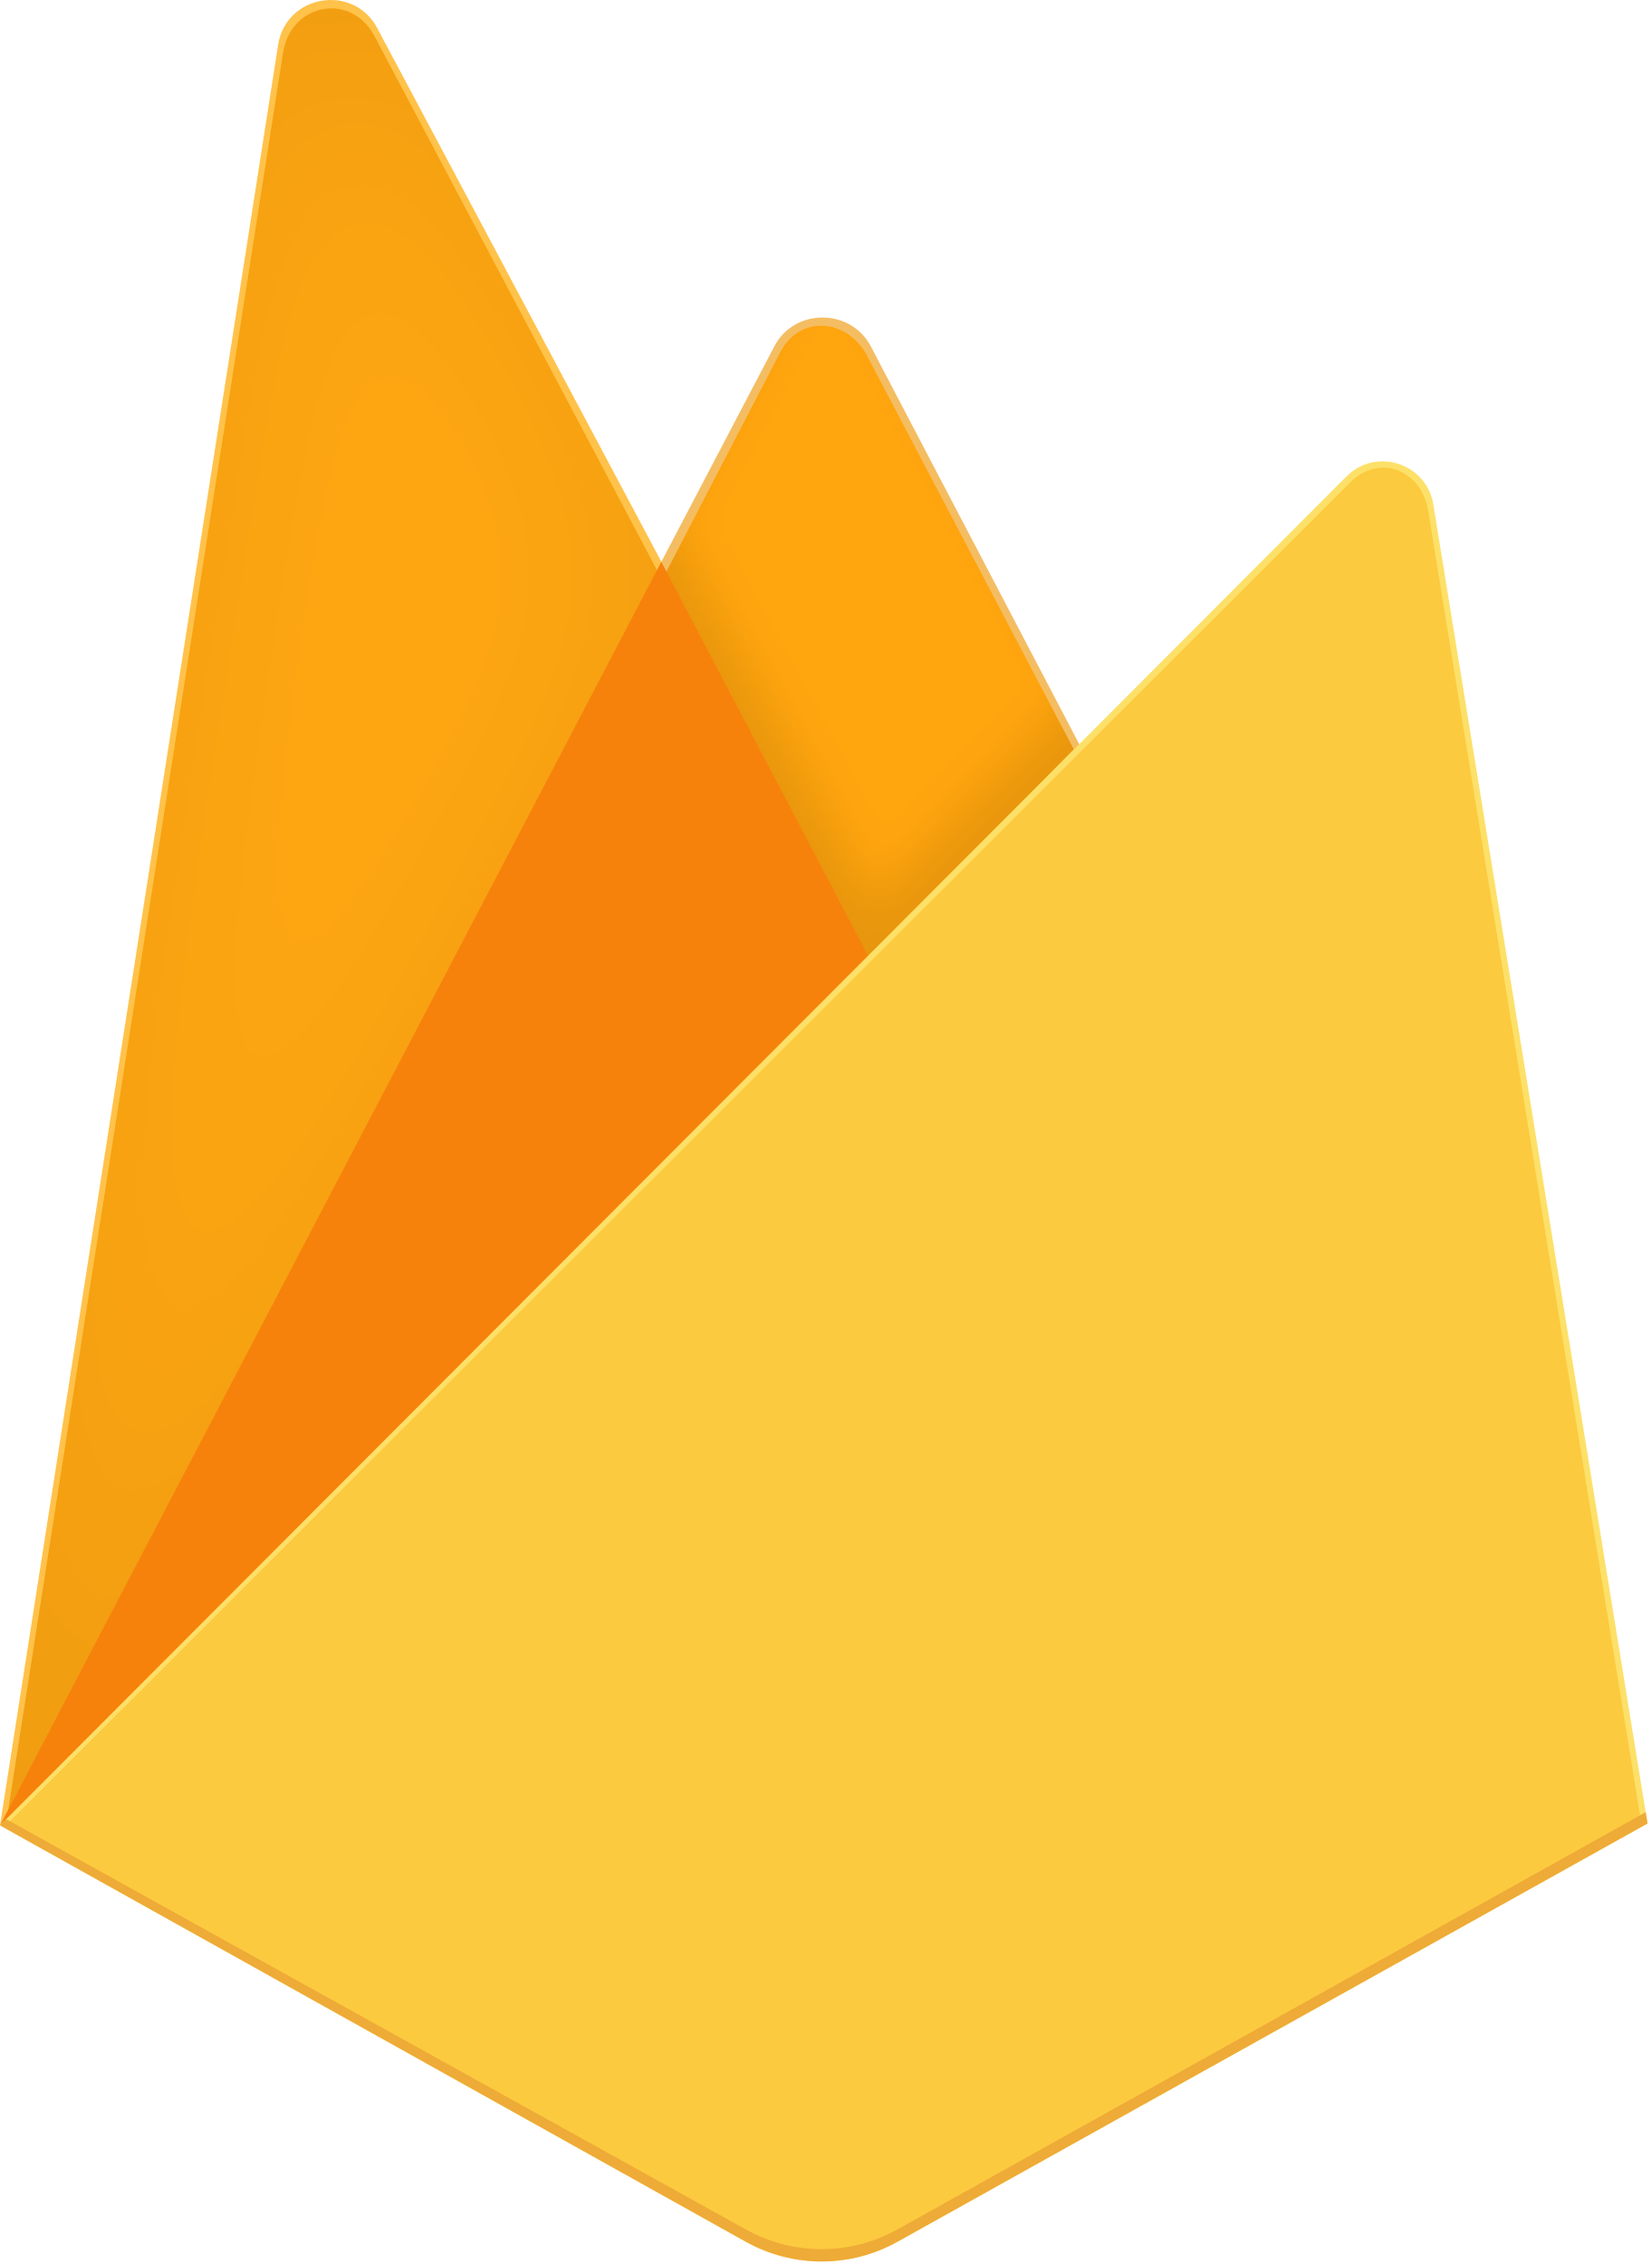
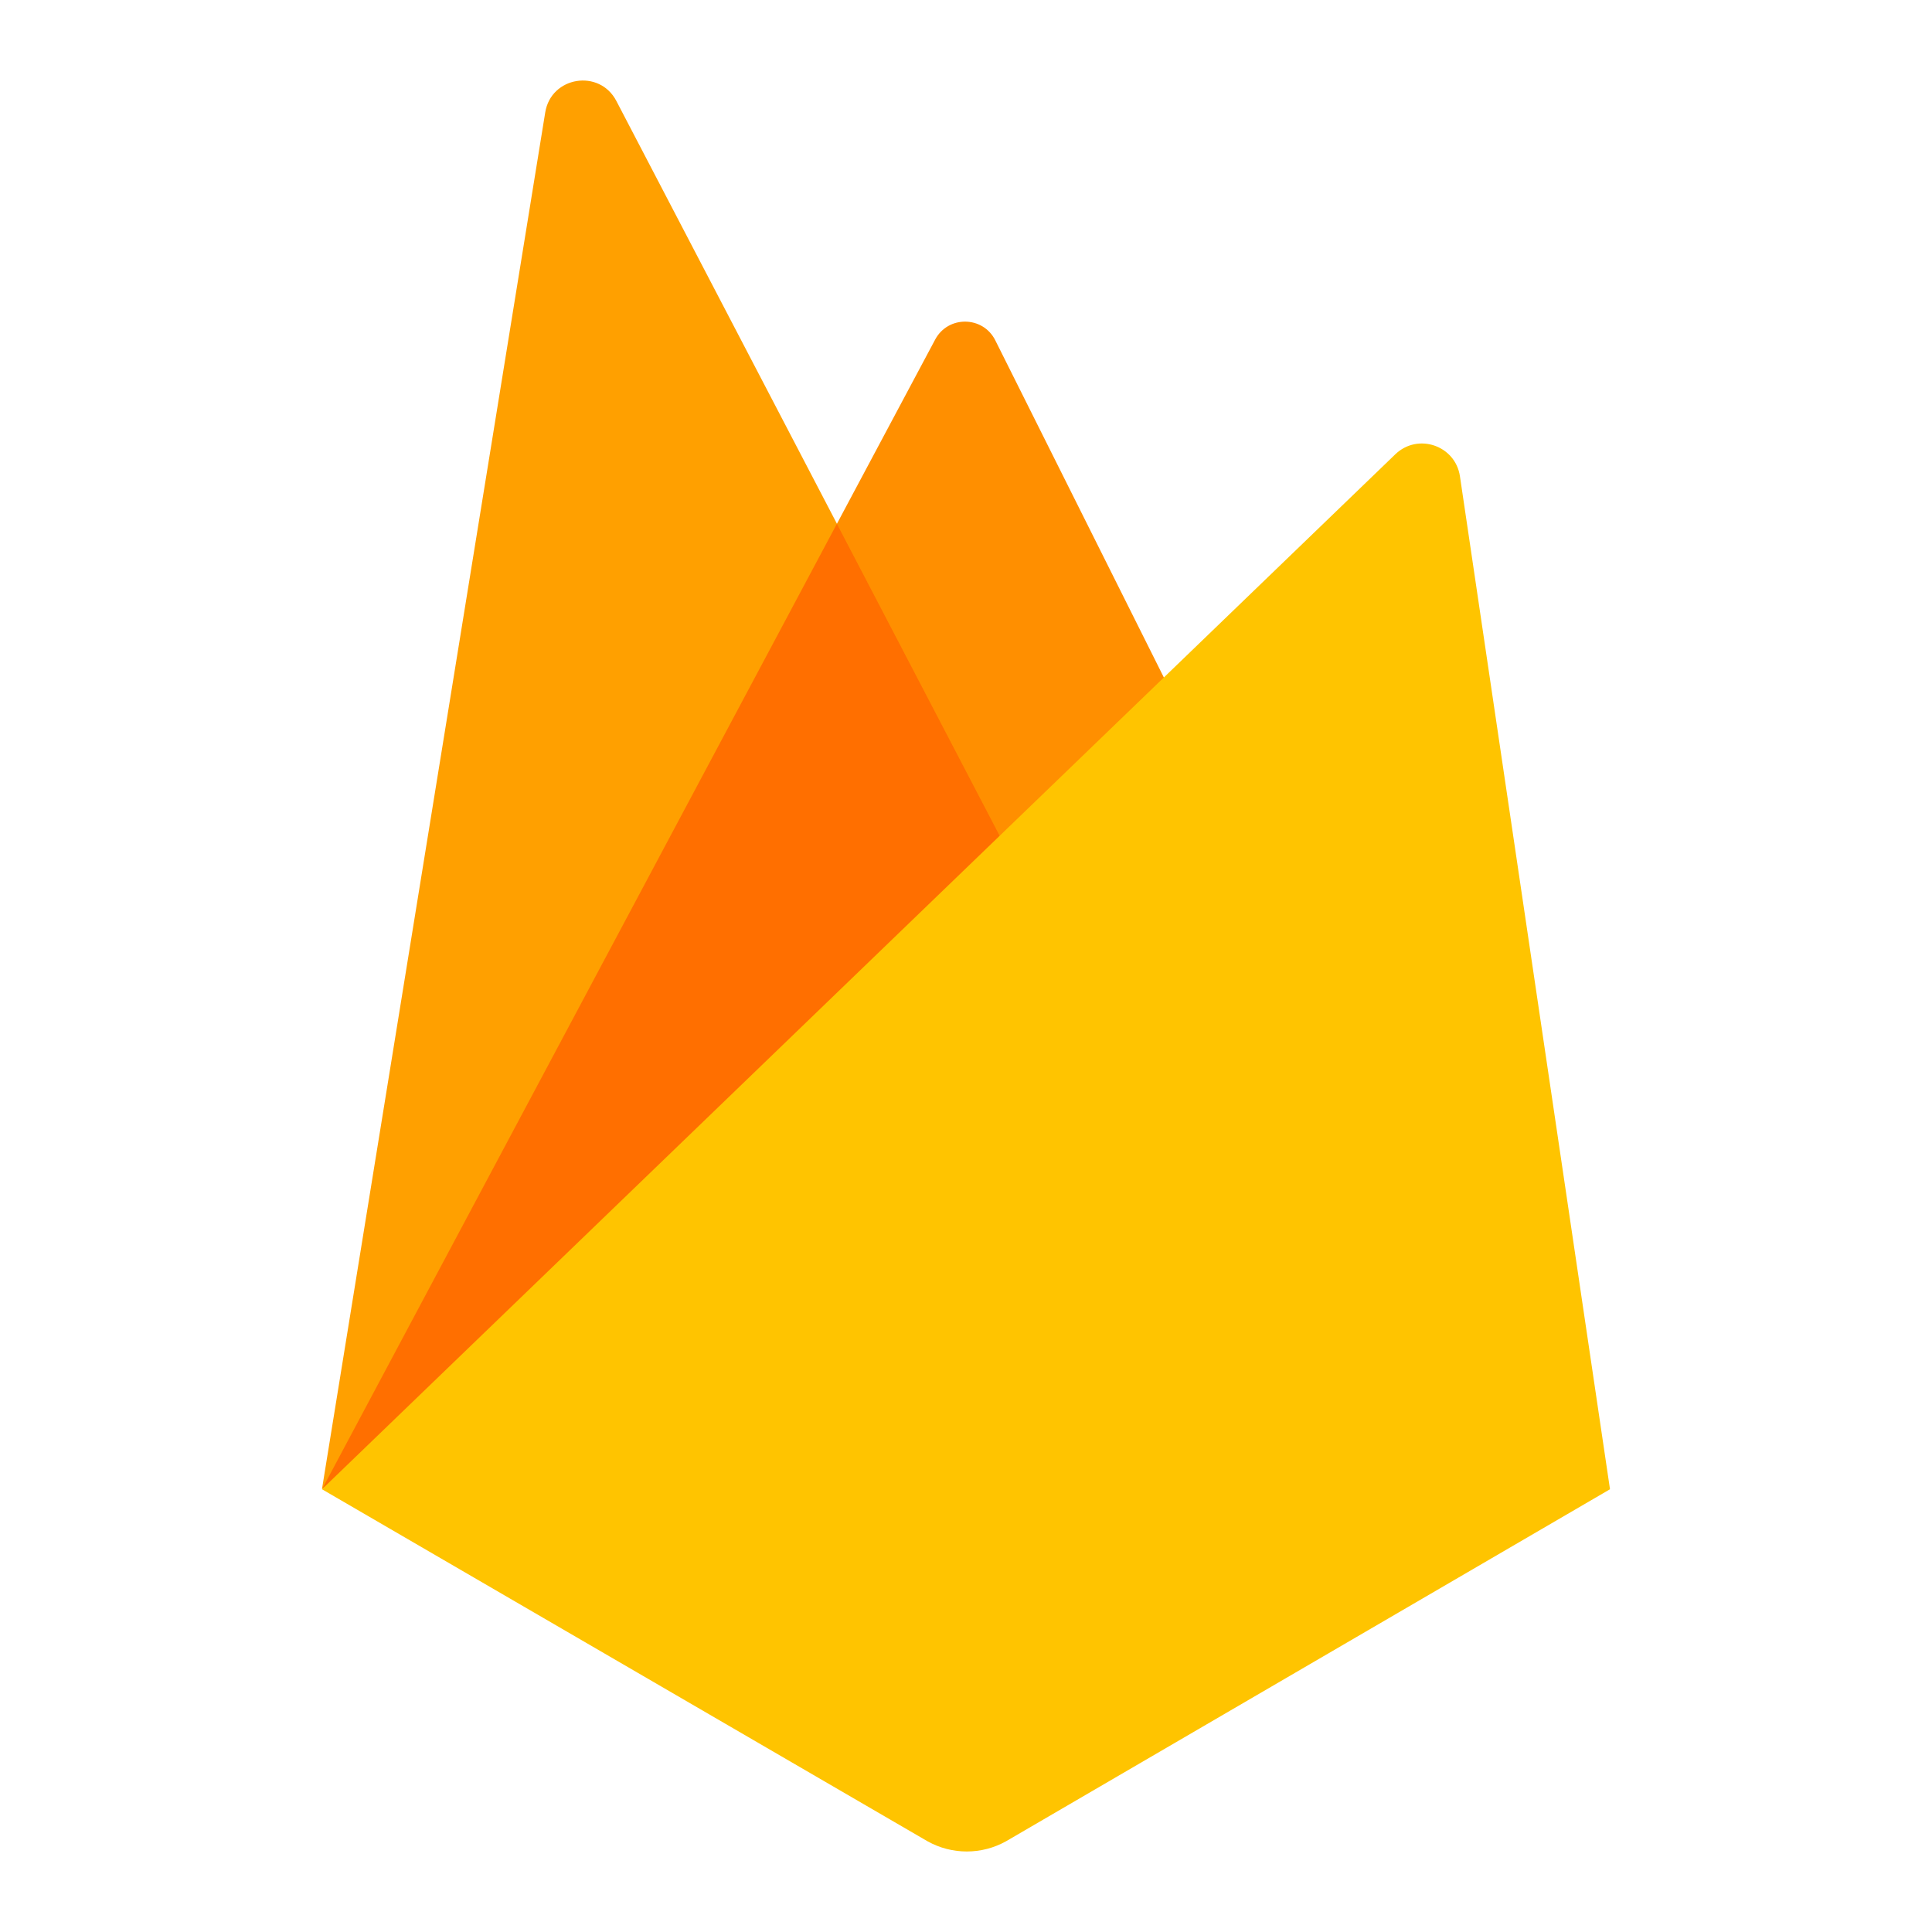
- <svg xmlns="http://www.w3.org/2000/svg" xmlns:xlink="http://www.w3.org/1999/xlink" viewBox="0 0 256 351" version="1.1" preserveAspectRatio="xMidYMid">
-   <defs>
-     <path d="M1.253,280.732 L2.858,277.601 L102.211,89.083 L58.061,5.608 C54.392,-1.283 45.074,0.474 43.87,8.188 L1.253,280.732 Z" id="path-1" />
-     <filter x="-50%" y="-50%" width="200%" height="200%" filterUnits="objectBoundingBox" id="filter-2">
-       <feGaussianBlur stdDeviation="17.5" in="SourceAlpha" result="shadowBlurInner1" />
-       <feOffset dx="0" dy="0" in="shadowBlurInner1" result="shadowOffsetInner1" />
-       <feComposite in="shadowOffsetInner1" in2="SourceAlpha" operator="arithmetic" k2="-1" k3="1" result="shadowInnerInner1" />
-       <feColorMatrix values="0 0 0 0 0   0 0 0 0 0   0 0 0 0 0  0 0 0 0.06 0" type="matrix" in="shadowInnerInner1" />
-     </filter>
-     <path d="M134.417,148.974 L166.456,116.162 L134.417,55.155 C131.375,49.364 123.984,48.757 120.974,54.565 L103.269,88.674 L102.739,90.418 L134.417,148.974 Z" id="path-3" />
-     <filter x="-50%" y="-50%" width="200%" height="200%" filterUnits="objectBoundingBox" id="filter-4">
-       <feGaussianBlur stdDeviation="3.5" in="SourceAlpha" result="shadowBlurInner1" />
-       <feOffset dx="1" dy="-9" in="shadowBlurInner1" result="shadowOffsetInner1" />
-       <feComposite in="shadowOffsetInner1" in2="SourceAlpha" operator="arithmetic" k2="-1" k3="1" result="shadowInnerInner1" />
-       <feColorMatrix values="0 0 0 0 0   0 0 0 0 0   0 0 0 0 0  0 0 0 0.09 0" type="matrix" in="shadowInnerInner1" />
-     </filter>
-   </defs>
-   <g>
-     <path d="M0,282.998 L2.123,280.026 L102.527,89.512 L102.739,87.495 L58.479,4.358 C54.771,-2.606 44.331,-0.845 43.114,6.951 L0,282.998 Z" fill="#FFC24A" />
-     <g>
-       <use fill="#FFA712" fill-rule="evenodd" xlink:href="#path-1" />
-       <use fill="black" fill-opacity="1" filter="url(#filter-2)" xlink:href="#path-1" />
-     </g>
-     <path d="M135.005,150.381 L167.96,116.629 L134.995,53.699 C131.866,47.743 123.129,47.725 120.033,53.699 L102.421,87.288 L102.421,90.149 L135.005,150.381 Z" fill="#F4BD62" />
-     <g>
-       <use fill="#FFA50E" fill-rule="evenodd" xlink:href="#path-3" />
-       <use fill="black" fill-opacity="1" filter="url(#filter-4)" xlink:href="#path-3" />
-     </g>
-     <polygon fill="#F6820C" points="0 282.998 0.962 282.03 4.458 280.61 132.935 152.61 134.563 148.179 102.513 87.105" />
-     <path d="M139.121,347.551 L255.396,282.704 L222.192,78.209 C221.153,71.811 213.304,69.282 208.724,73.869 L0,282.998 L115.608,347.546 C122.915,351.625 131.813,351.627 139.121,347.551" fill="#FDE068" />
-     <path d="M254.354,282.16 L221.402,79.218 C220.371,72.868 213.844,70.241 209.299,74.794 L1.289,282.601 L115.628,346.509 C122.879,350.558 131.709,350.56 138.962,346.515 L254.354,282.16 Z" fill="#FCCA3F" />
-     <path d="M139.121,345.641 C131.813,349.716 122.915,349.715 115.608,345.635 L0.931,282.015 L0,282.998 L115.608,347.546 C122.915,351.625 131.813,351.627 139.121,347.551 L255.396,282.704 L255.111,280.952 L139.121,345.641 Z" fill="#EEAB37" />
-   </g>
+ <svg xmlns="http://www.w3.org/2000/svg" viewBox="0 0 48 48" width="48px" height="48px">
+   <path fill="#ff8f00" d="M8,37L23.234,8.436c0.321-0.602,1.189-0.591,1.494,0.02L30,19L8,37z" />
+   <path fill="#ffa000" d="M8,36.992l5.546-34.199c0.145-0.895,1.347-1.089,1.767-0.285L26,22.992L8,36.992z" />
+   <path fill="#ff6f00" d="M8.008 36.986L8.208 36.829 25.737 22.488 20.793 13.012z" />
+   <path fill="#ffc400" d="M8,37l26.666-25.713c0.559-0.539,1.492-0.221,1.606,0.547L40,37l-15,8.743 c-0.609,0.342-1.352,0.342-1.961,0L8,37z" />
</svg>
